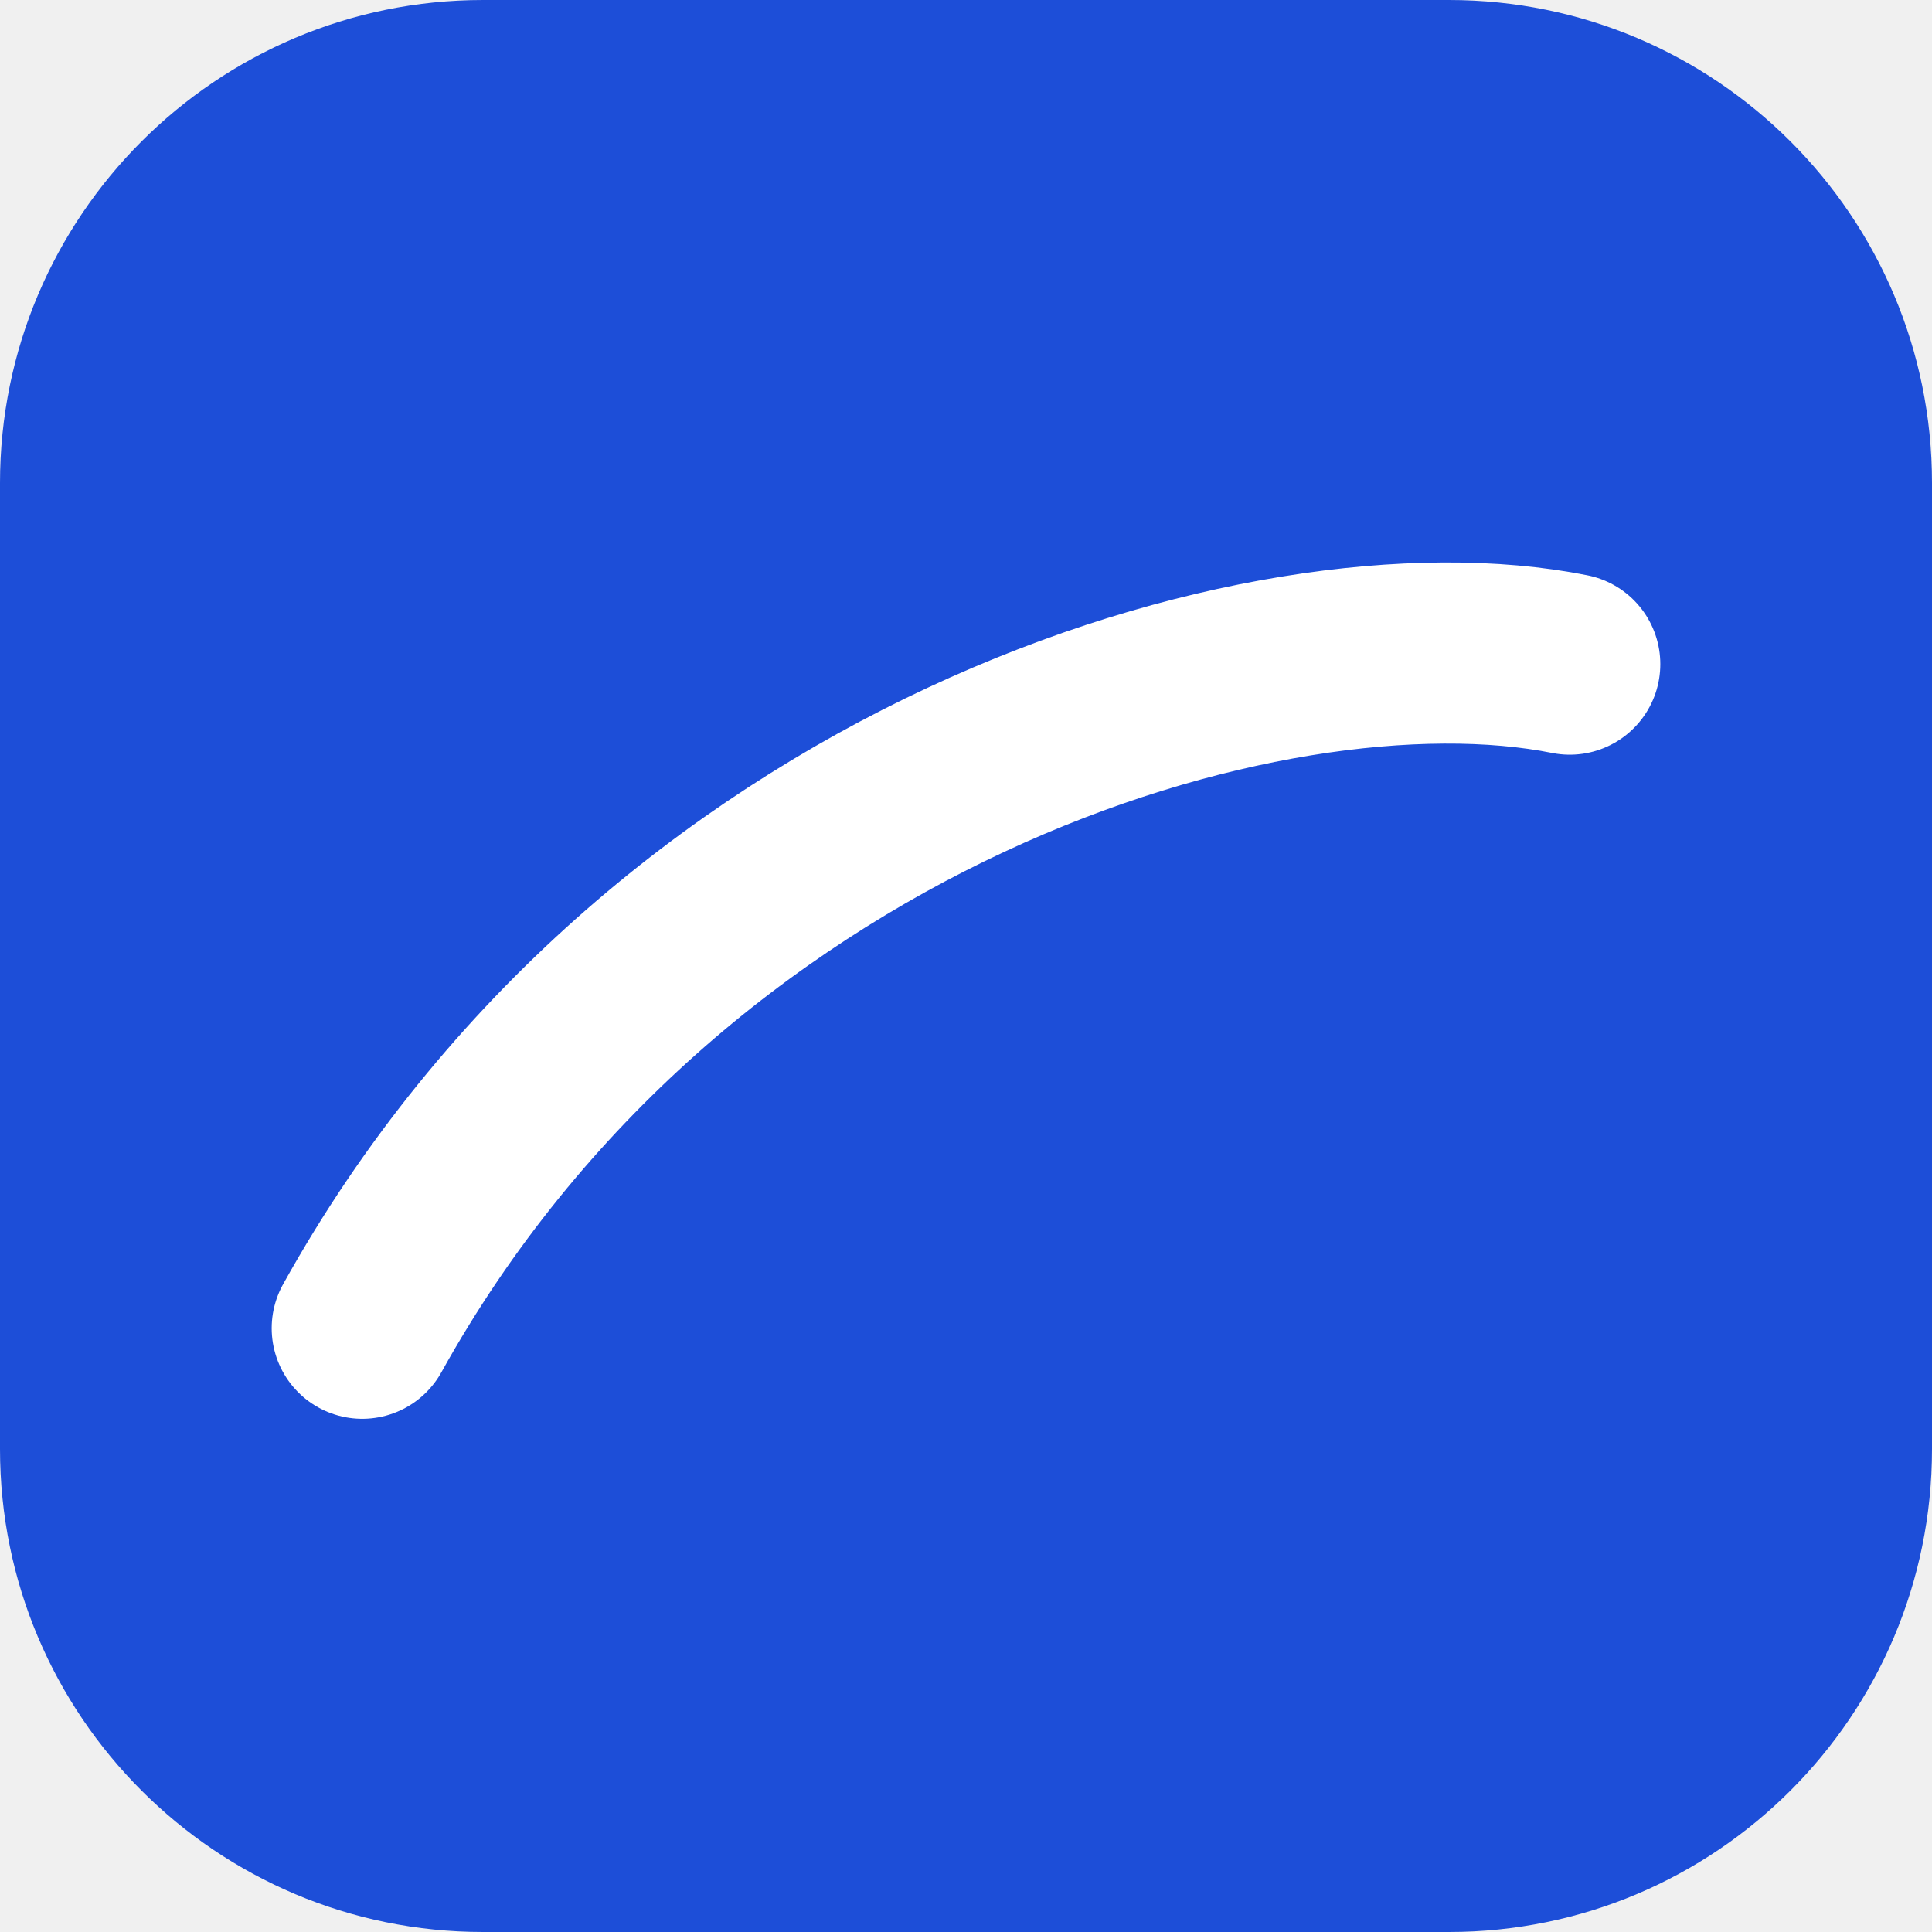
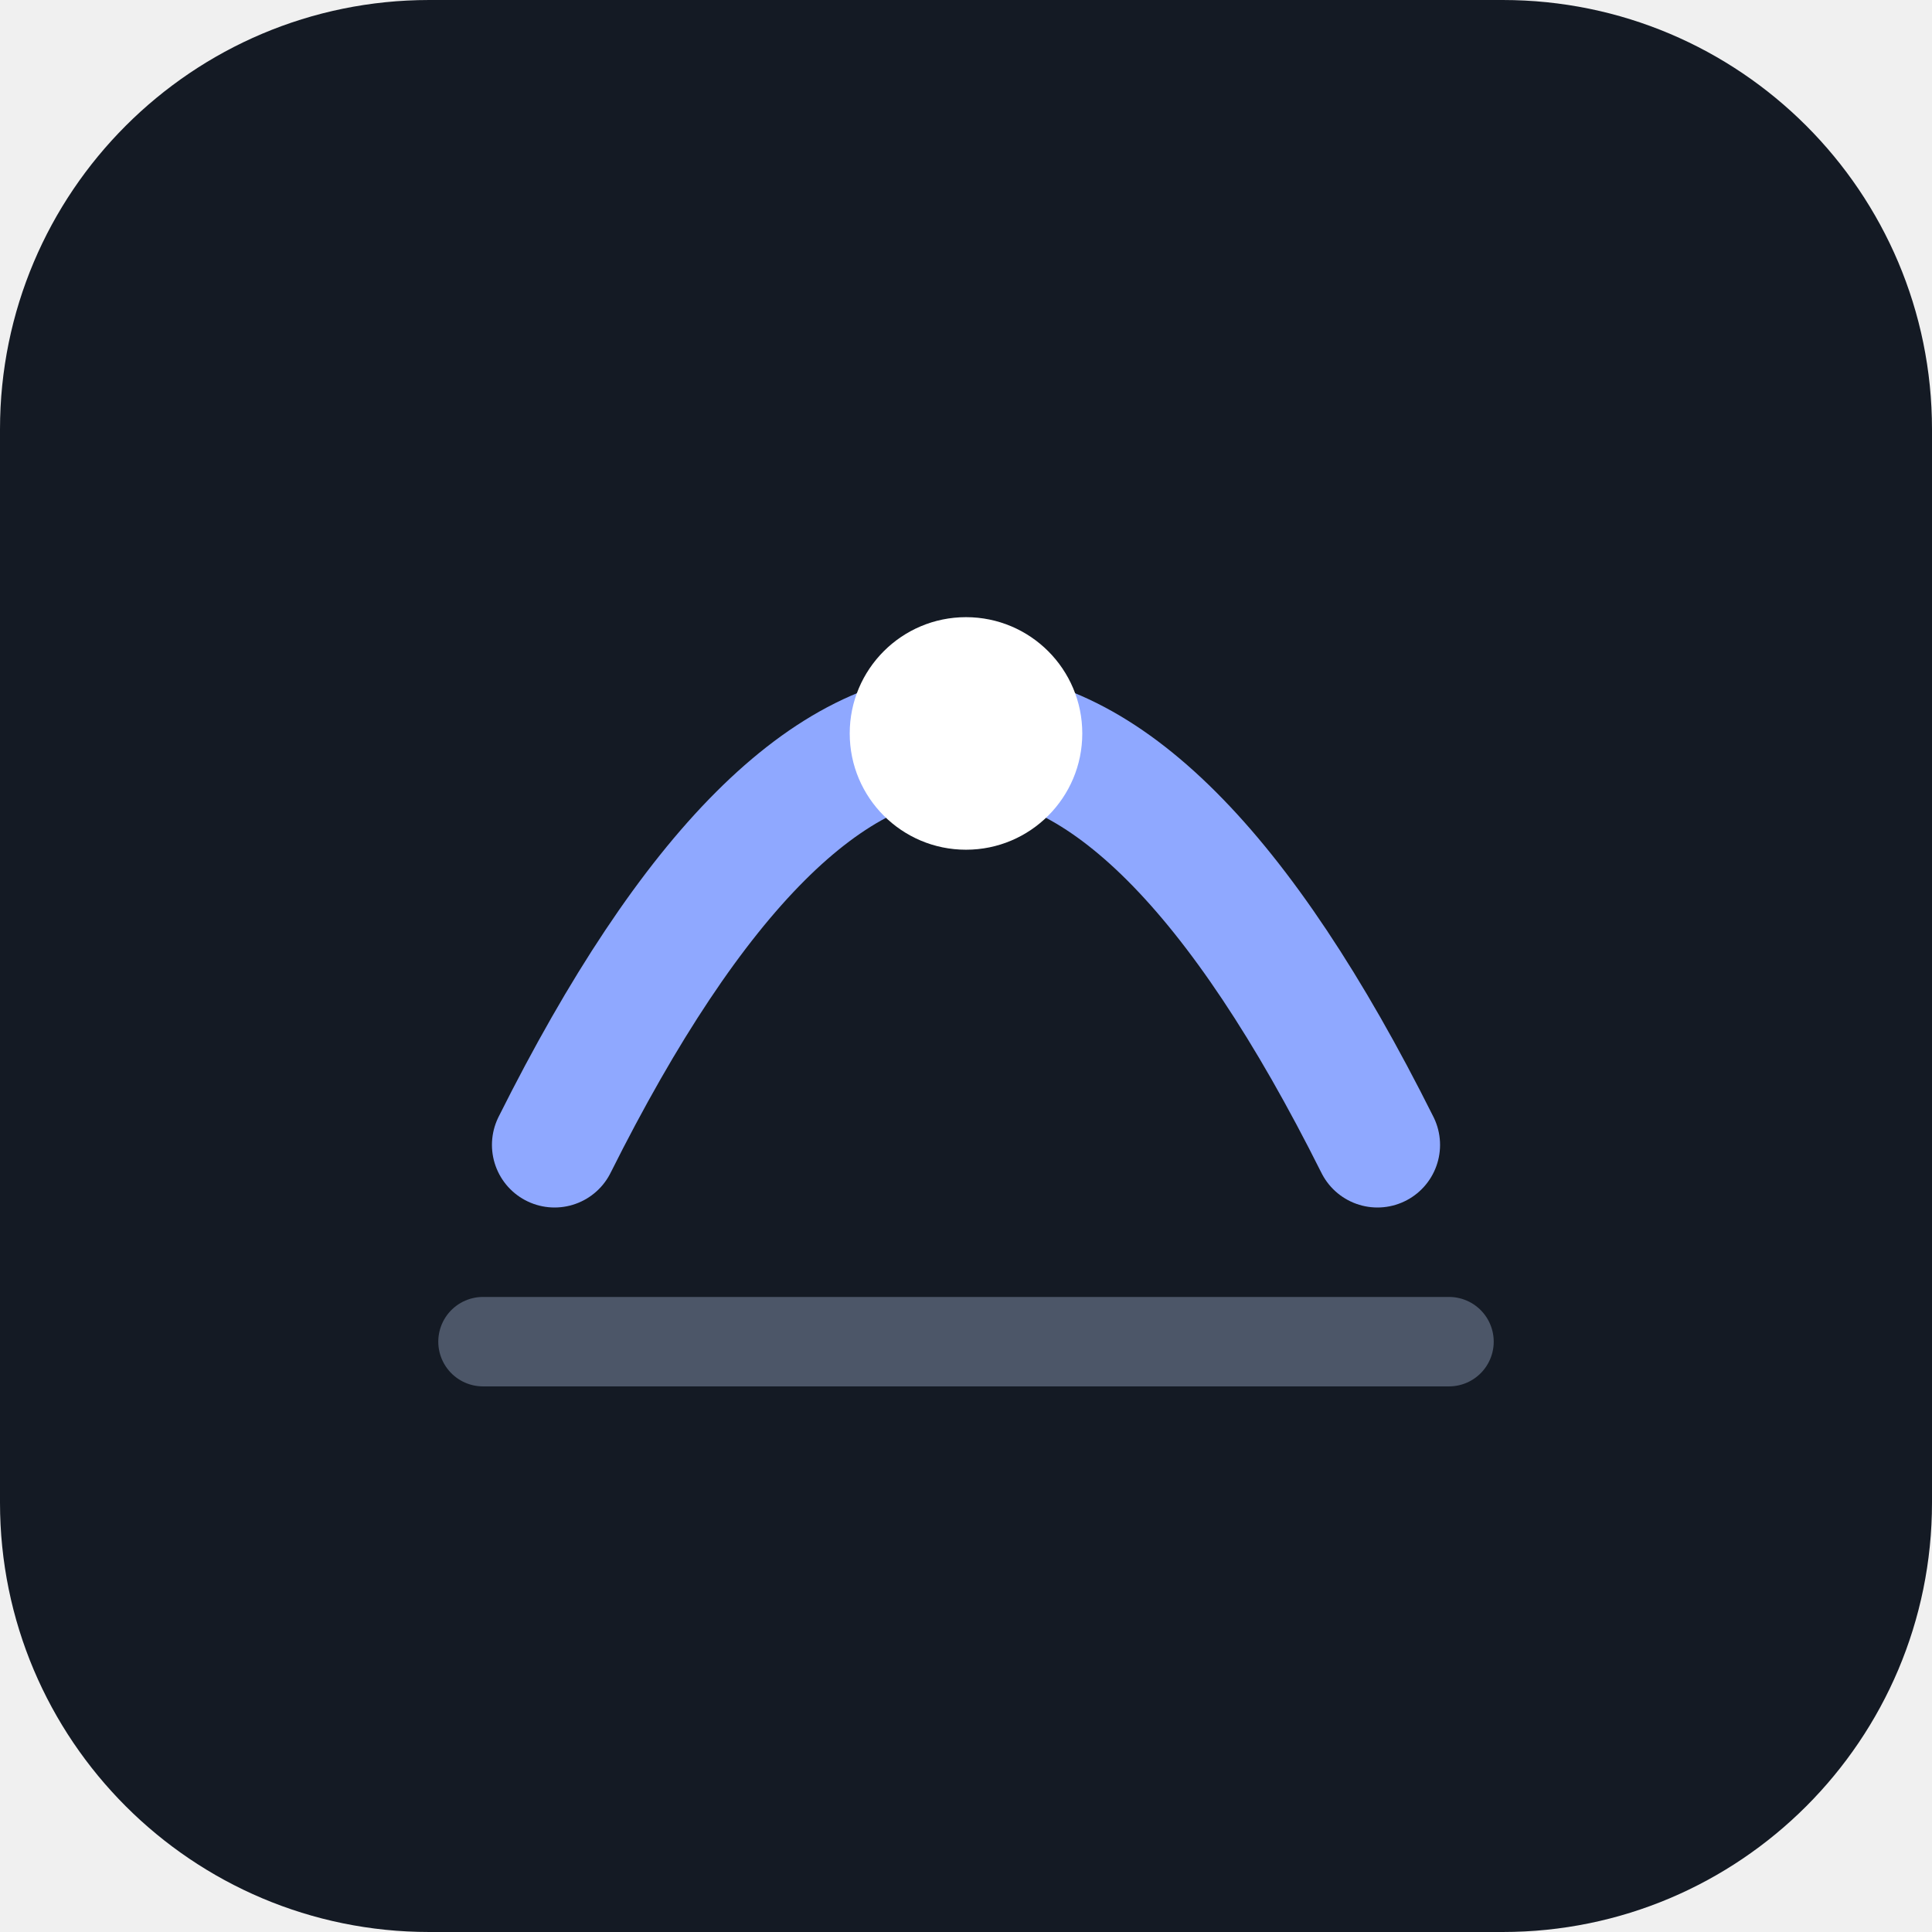
- <svg xmlns="http://www.w3.org/2000/svg" viewBox="0 0 32 32">
-   <rect width="32" height="32" rx="8" fill="#1d4ed8" />
-   <path d="M6 22c5-9 15-12 20-11" fill="none" stroke="#ffffff" stroke-width="3" stroke-linecap="round" />
+ <svg xmlns="http://www.w3.org/2000/svg" viewBox="0 0 108 108">
+   <rect width="108" height="108" rx="24" fill="#141A24" />
+   <path d="M31 64 Q54 18 77 64" fill="none" stroke="#8FA8FF" stroke-width="7" stroke-linecap="round" />
+   <path d="M27 75 H81" stroke="#4C5668" stroke-width="5" stroke-linecap="round" />
+   <circle cx="54" cy="41" r="6.5" fill="#FFFFFF" />
</svg>
